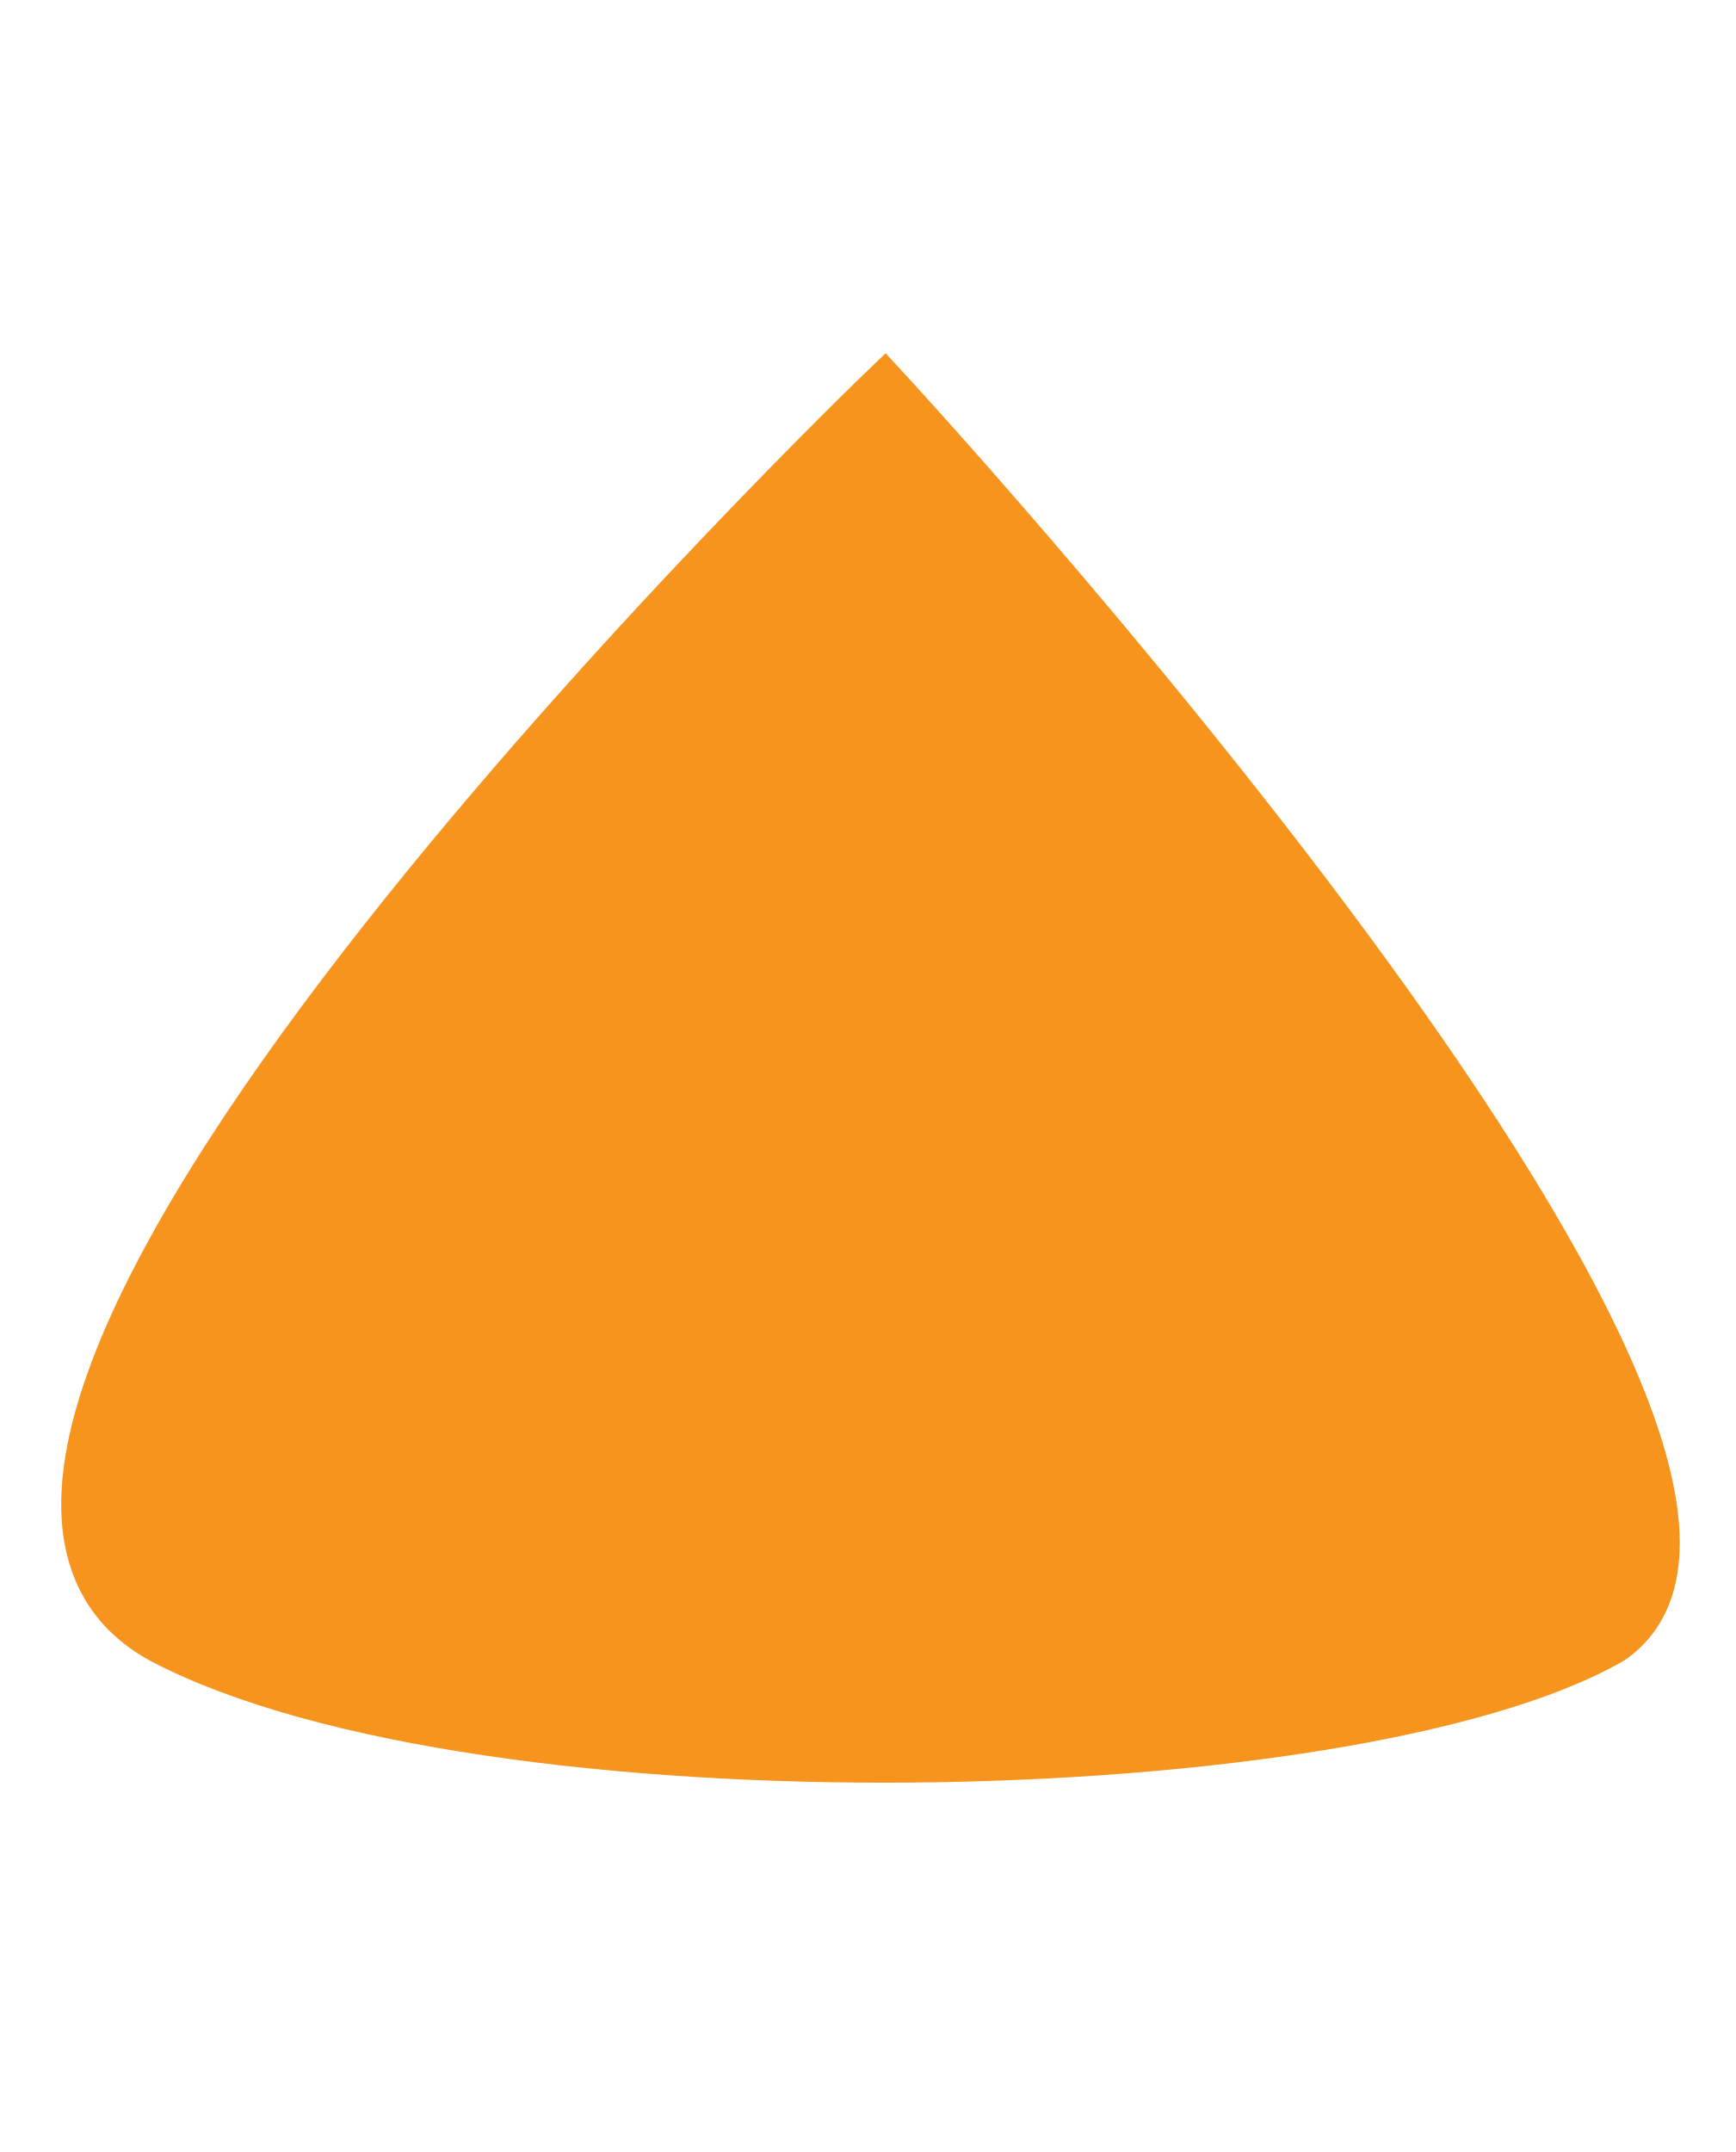
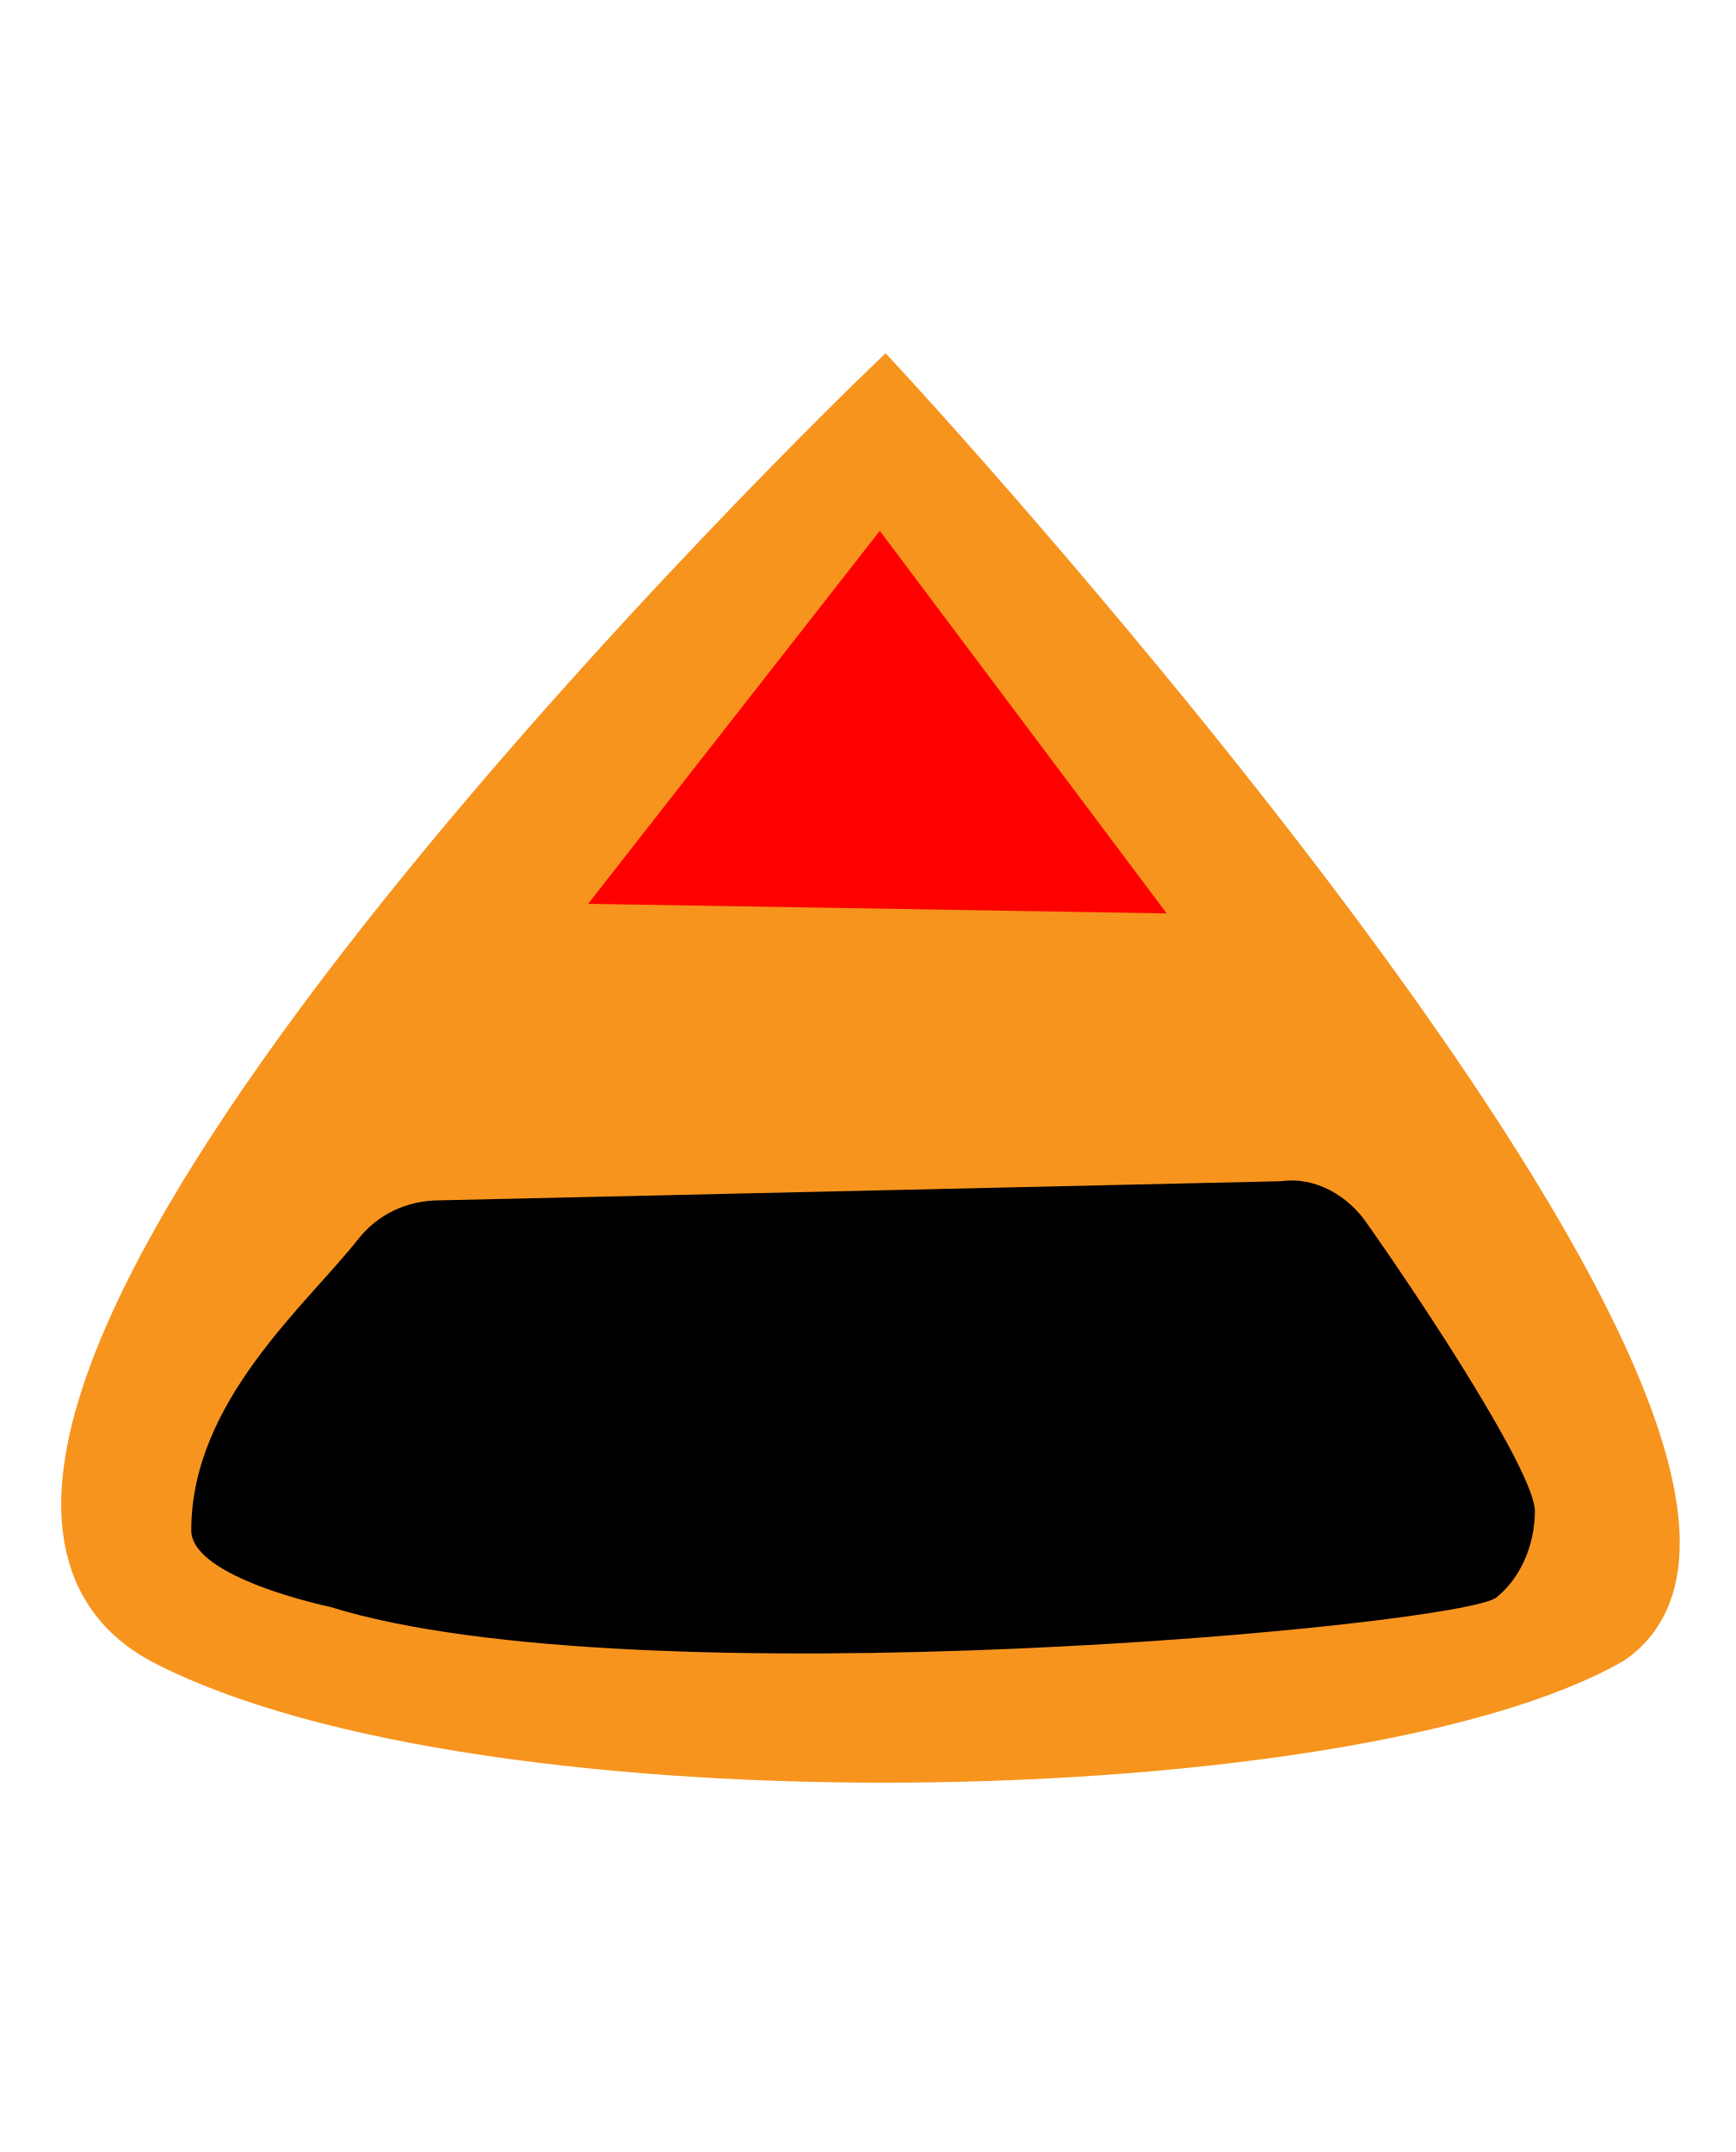
- <svg xmlns="http://www.w3.org/2000/svg" version="1.1" id="Layer_1" x="0px" y="0px" viewBox="0 0 36.3 45" style="enable-background:new 0 0 36.3 45;" xml:space="preserve">
+ <svg xmlns="http://www.w3.org/2000/svg" version="1.1" id="CP:_circuit_x5F_led" x="0px" y="0px" viewBox="-690 403.4 36.3 45" style="enable-background:new -690 403.4 36.3 45;" xml:space="preserve">
  <style type="text/css">
- 	.st0{fill:#BE1E2D;}
- 	.st1{fill:#58595B;}
- 	.st2{fill:none;stroke:#000000;stroke-width:3;stroke-miterlimit:10;}
- 	.st3{fill:#020202;}
- 	.st4{fill:#F7941E;stroke:#F7941E;stroke-miterlimit:10;}
+ 	.st0{fill:#F7941E;stroke:#F7941E;stroke-miterlimit:10;}
+ 	.st1{fill:#FF0000;}
</style>
-   <path class="st4" d="M18.5,8.1c0,0-22.9,22-15.1,26.2c6.7,3.5,24.9,3.1,30.3,0C39.2,30.5,18.5,8.1,18.5,8.1z" />
+   <path id="NC:_base" class="st0" d="M-671.5,411.5c0,0-22.9,22-15.1,26.2c6.7,3.5,24.9,3.1,30.3,0  C-650.8,433.9-671.5,411.5-671.5,411.5z" />
+   <polygon id="CVT:_positive_x5F_terminal" class="st1" points="-671.6,414.5 -677.7,422.3 -665.6,422.5 " />
+   <path id="CGT:_negative_x5F_terminal" d="M-680.8,428.5c-0.7,0-1.3,0.3-1.7,0.8c-1.1,1.4-3.5,3.4-3.5,6.1c0,1,2.9,1.6,2.9,1.6  c6.4,2,23.7,0.4,24.4-0.2c0.5-0.4,0.8-1.1,0.8-1.8c0-0.8-2.3-4.3-3.5-6c-0.4-0.6-1.1-1-1.8-0.9L-680.8,428.5z" />
</svg>
